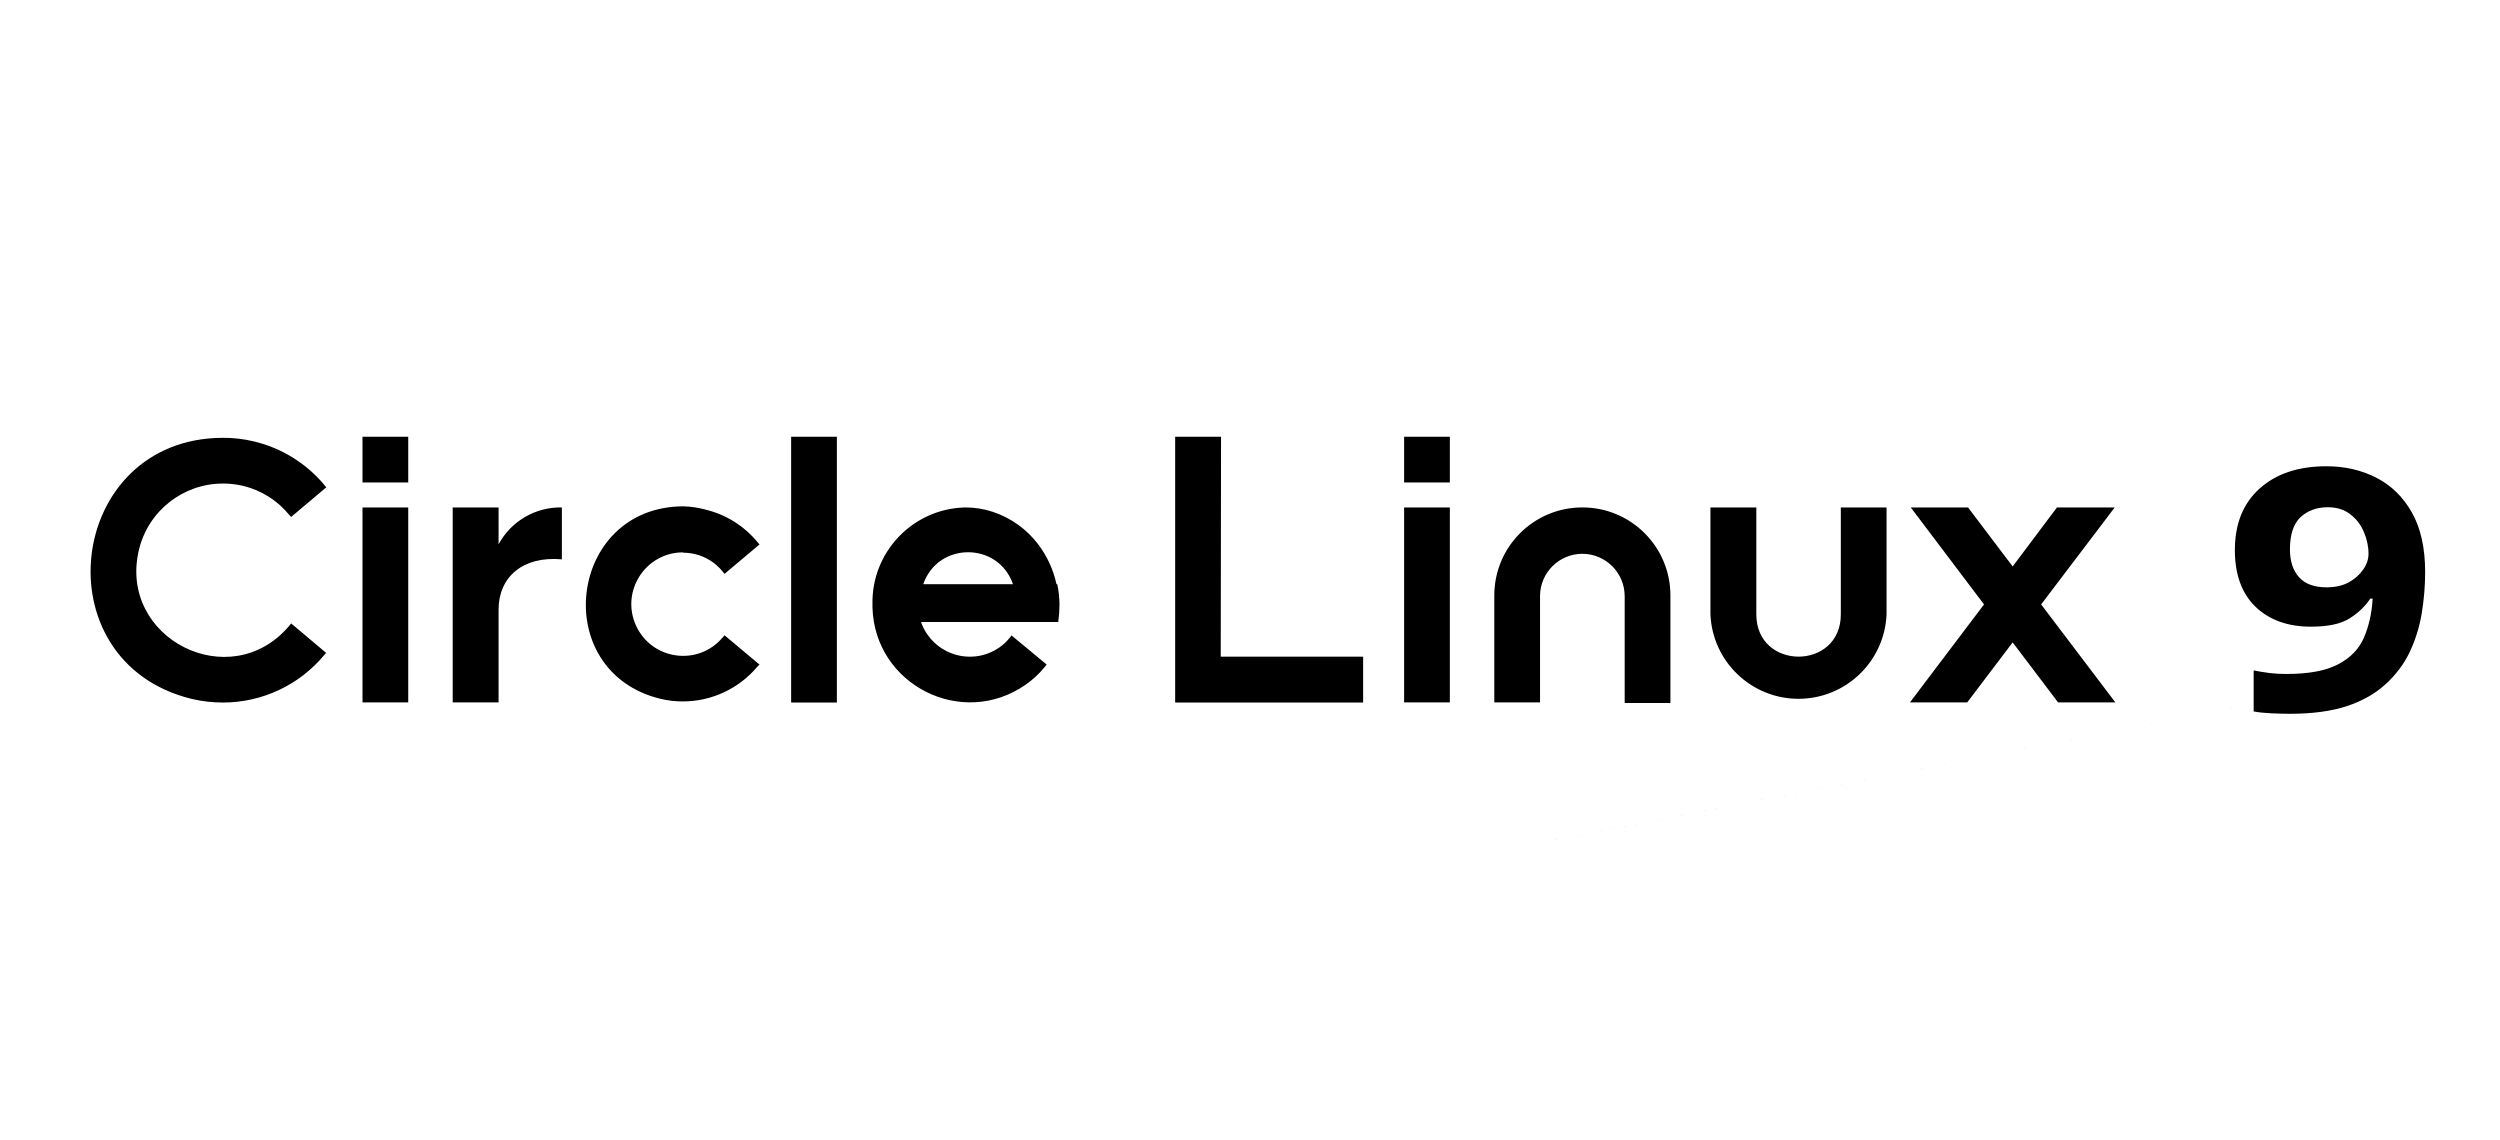
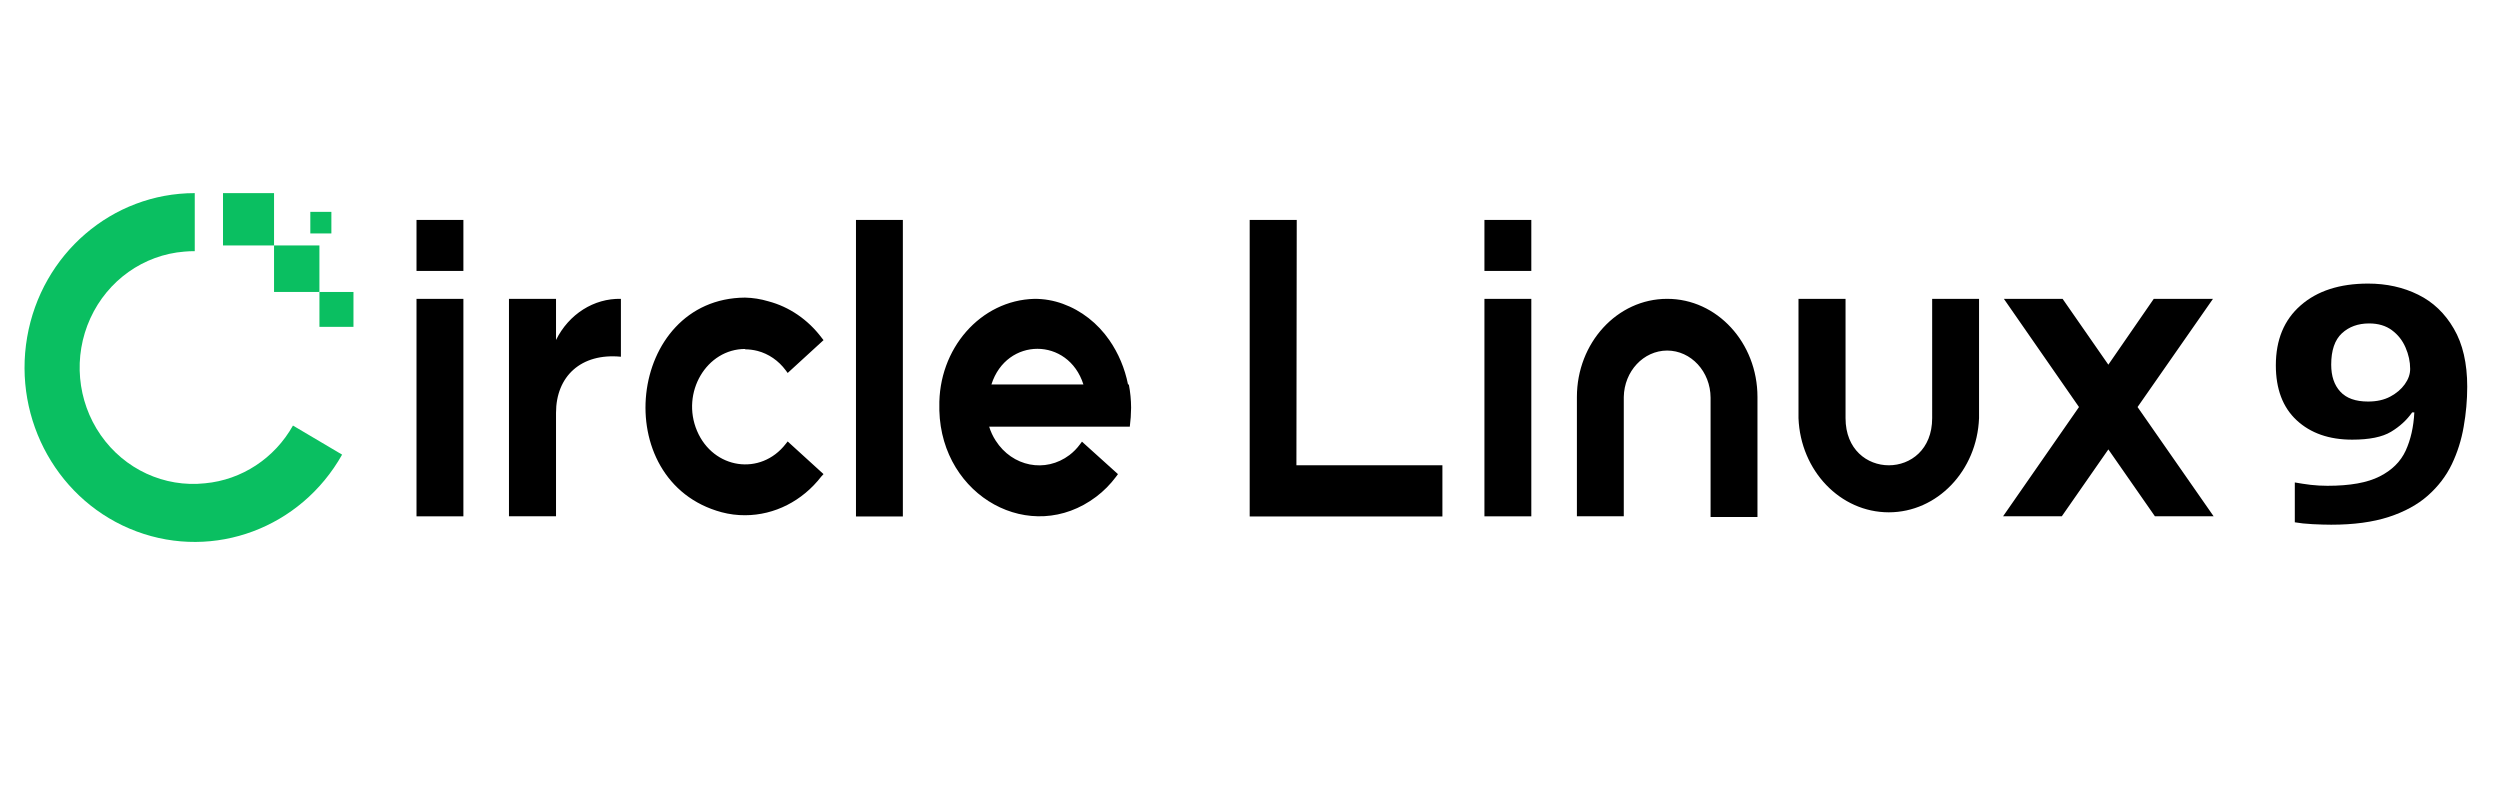
- <svg xmlns="http://www.w3.org/2000/svg" id="logo" viewBox="0 0 158 72" version="1.1">
+ <svg xmlns="http://www.w3.org/2000/svg" id="logo" viewBox="0 0 272 88" version="1.1" width="272" height="88">
  <defs id="defs573">
    <style id="style571">.cls-1{fill:none;}</style>
+     <style id="style879">.cls-1{fill:none;}.cls-2{fill:#0abf61;}</style>
  </defs>
-   <rect class="cls-1" width="158" height="72" id="rect577" />
-   <path d="m 8.78,34.75 c -1.34,5.606 5.782,9.204 9.5,4.8 l 0.12,-0.15 2.21,1.86 -0.12,0.14 c -1.577,1.896 -3.914,2.995 -6.38,3 -0.673,0.002 -1.345,-0.075 -2,-0.23 -9.589,-2.347 -7.921,-16.453 1.95,-16.5 0.674,-0.007 1.346,0.07 2,0.23 1.737,0.416 3.294,1.381 4.44,2.75 l 0.12,0.15 -2.22,1.87 -0.13,-0.14 c -0.741,-0.903 -1.755,-1.542 -2.89,-1.82 -0.419,-0.099 -0.849,-0.15 -1.28,-0.15 -2.53,-0.004 -4.732,1.729 -5.32,4.19 z m 34.38,0.18 c 0.259,8.9e-4 0.518,0.031 0.77,0.09 0.686,0.164 1.297,0.551 1.74,1.1 L 45.79,36.27 48,34.41 47.88,34.27 C 47.039,33.245 45.888,32.522 44.6,32.21 44.131,32.08 43.647,32.01 43.16,32 c -7.263,0.046 -8.492,10.419 -1.44,12.16 0.474,0.116 0.962,0.173 1.45,0.17 1.809,-0.004 3.525,-0.806 4.69,-2.19 L 48,42 45.79,40.15 45.67,40.29 C 44.127,42.117 41.209,41.724 40.204,39.553 39.2,37.383 40.789,34.904 43.18,34.91 Z M 22.91,30.49 H 25.8 V 27.6 h -2.89 z m 0,13.9 H 25.8 V 32.07 h -2.89 z m 65.83,-13.9 h 2.89 V 27.6 h -2.89 z m 0,13.9 h 2.89 V 32.07 H 88.74 Z M 50,44.4 h 2.89 V 27.6 H 50 Z m 16.82,-7.48 c 0.092,0.434 0.139,0.876 0.14,1.32 -0.003,0.358 -0.03,0.715 -0.08,1.07 h -8.67 c 0.095,0.281 0.229,0.547 0.4,0.79 1.03,1.482 3.067,1.85 4.55,0.82 0.245,-0.171 0.464,-0.376 0.65,-0.61 l 0.12,-0.15 2.22,1.84 -0.12,0.15 c -0.351,0.432 -0.762,0.813 -1.22,1.13 -4.018,2.789 -9.527,0.009 -9.67,-4.88 v -0.19 c -0.078,-3.314 2.546,-6.064 5.86,-6.14 0.595,-0.003 1.186,0.091 1.75,0.28 1.143,0.38 2.144,1.098 2.87,2.06 0.561,0.743 0.953,1.6 1.15,2.51 z m -2.8,0 c -0.932,-2.692 -4.738,-2.692 -5.67,0 z M 31.51,34.4 v -2.33 h -2.9 v 12.32 h 2.9 v -5.86 c 0,-2.07 1.54,-3.4 4,-3.18 v -3.28 c -1.665,-0.035 -3.209,0.865 -4,2.33 z m 45.66,-6.8 h -2.9 v 16.8 h 11.88 v -2.9 h -9 z M 100,32.07 v 0 c -3.071,0 -5.56,2.489 -5.56,5.56 v 6.76 h 2.89 V 37.63 C 97.357,36.173 98.543,35.005 100,35 v 0 c 1.476,-1e-5 2.674,1.194 2.68,2.67 v 6.76 h 2.89 v -6.8 c 0,-3.075 -2.495,-5.566 -5.57,-5.56 z m 16.34,6.76 c 0,3.56 -5.34,3.56 -5.34,0 v -6.76 h -2.9 v 6.76 c 0.126,2.982 2.581,5.334 5.565,5.334 2.984,0 5.439,-2.352 5.565,-5.334 v -6.76 h -2.89 z m 17.31,-6.76 H 130 l -2.8,3.73 -2.82,-3.73 h -3.62 l 4.63,6.13 -4.68,6.19 h 3.62 l 2.87,-3.79 2.87,3.79 h 3.62 L 129,38.2 Z m 17.894,10.666 c -95.166,18.479 -47.583,9.24 0,0 z" id="path579" />
-   <text xml:space="preserve" style="font-style:normal;font-weight:bold;font-size:22.581px;line-height:1.25;font-family:sans-serif;letter-spacing:0px;word-spacing:0px;fill:#000000;fill-opacity:1;stroke:none;stroke-width:0.565;-inkscape-font-specification:'sans-serif, Bold';font-stretch:normal;font-variant:normal;text-anchor:start;text-align:start;writing-mode:lr;font-variant-ligatures:normal;font-variant-caps:normal;font-variant-numeric:normal;font-feature-settings:normal;" x="133.069" y="47.408" id="text588" transform="scale(1.055719,0.9472217)">
-     <tspan id="tspan586" x="133.069" y="47.408" style="stroke-width:0.565;-inkscape-font-specification:'sans-serif, Bold';font-family:sans-serif;font-weight:bold;font-style:normal;font-stretch:normal;font-variant:normal;font-size:22.581px;text-anchor:start;text-align:start;writing-mode:lr;font-variant-ligatures:normal;font-variant-caps:normal;font-variant-numeric:normal;font-feature-settings:normal;">9</tspan>
+   <rect class="cls-1" width="158" height="72" id="rect577" x="0" y="16" style="fill:none" />
+   <path d="m 81.057,38.006 c 0.458,0.002 0.913,0.06 1.359,0.173 1.21,0.316 2.29,1.058 3.071,2.112 l 0.212,0.288 3.901,-3.572 -0.212,-0.269 c -1.484,-1.968 -3.516,-3.357 -5.789,-3.956 -0.829,-0.249 -1.682,-0.384 -2.542,-0.403 -12.82,0.088 -14.988,20.009 -2.542,23.352 0.837,0.223 1.697,0.333 2.559,0.326 3.194,-0.009 6.222,-1.547 8.278,-4.206 l 0.247,-0.269 -3.901,-3.553 -0.212,0.269 c -2.724,3.509 -7.874,2.753 -9.647,-1.414 -1.773,-4.168 1.031,-8.929 5.252,-8.917 z M 45.316,29.48 h 5.101 v -5.55 h -5.101 z m 0,26.694 h 5.101 V 32.514 H 45.316 Z M 161.506,29.48 h 5.101 v -5.55 h -5.101 z m 0,26.694 h 5.101 V 32.514 h -5.101 z m -68.376,0.019 H 98.231 V 23.93 H 93.13 Z M 122.817,41.828 c 0.162,0.834 0.244,1.683 0.247,2.535 -0.007,0.688 -0.053,1.374 -0.141,2.055 h -15.303 c 0.167,0.54 0.405,1.051 0.706,1.517 1.818,2.847 5.413,3.552 8.031,1.575 0.432,-0.328 0.819,-0.723 1.147,-1.171 l 0.212,-0.288 3.918,3.534 -0.212,0.288 c -0.62,0.83 -1.345,1.561 -2.153,2.17 -7.091,5.356 -16.815,0.017 -17.068,-9.372 v -0.365 c -0.138,-6.364 4.494,-11.645 10.343,-11.791 1.05,-0.006 2.093,0.176 3.089,0.538 2.018,0.729 3.785,2.109 5.066,3.956 0.99,1.428 1.682,3.072 2.03,4.82 z m -4.942,0 c -1.644,-5.169 -8.363,-5.169 -10.008,0 z M 60.495,36.989 v -4.475 h -5.119 v 23.659 h 5.119 V 44.92 c 0,-3.975 2.718,-6.529 7.06,-6.107 v -6.299 c -2.938,-0.067 -5.664,1.661 -7.06,4.475 z M 141.085,23.93 h -5.119 v 32.263 h 20.968 V 50.623 H 141.05 Z M 181.38,32.514 v 0 c -5.42,0 -9.813,4.78 -9.813,10.677 v 12.982 h 5.101 V 43.191 c 0.048,-2.797 2.141,-5.041 4.713,-5.051 v 0 c 2.606,-2e-5 4.721,2.293 4.73,5.127 v 12.982 h 5.101 V 43.191 c 0,-5.905 -4.404,-10.688 -9.831,-10.677 z m 28.84,12.982 c 0,6.837 -9.425,6.837 -9.425,0 V 32.514 h -5.119 v 12.982 c 0.223,5.726 4.555,10.244 9.822,10.244 5.268,0 9.599,-4.517 9.822,-10.244 V 32.514 h -5.101 z m 30.552,-12.982 h -6.442 l -4.942,7.163 -4.977,-7.163 h -6.389 l 8.172,11.772 -8.26,11.887 h 6.389 l 5.066,-7.278 5.066,7.278 h 6.389 l -8.278,-11.887 z" id="path579" style="stroke-width:0.936" />
+   <text xml:space="preserve" style="font-style:normal;font-variant:normal;font-weight:bold;font-stretch:normal;font-size:38.473px;line-height:1.25;font-family:sans-serif;-inkscape-font-specification:'sans-serif, Bold';font-variant-ligatures:normal;font-variant-caps:normal;font-variant-numeric:normal;font-feature-settings:normal;text-align:start;letter-spacing:0px;word-spacing:0px;writing-mode:lr-tb;text-anchor:start;fill:#000000;fill-opacity:1;stroke:none;stroke-width:0.556" x="229.346" y="60.915" id="text588" transform="scale(1.073854,0.9312251)">
+     <tspan id="tspan586" x="229.346" y="60.915" style="font-style:normal;font-variant:normal;font-weight:bold;font-stretch:normal;font-size:38.473px;font-family:sans-serif;-inkscape-font-specification:'sans-serif, Bold';font-variant-ligatures:normal;font-variant-caps:normal;font-variant-numeric:normal;font-feature-settings:normal;text-align:start;writing-mode:lr-tb;text-anchor:start;stroke-width:0.556">9</tspan>
  </text>
+   <g id="g909" transform="matrix(0.2498248,0,0,0.2560627,-0.6750378,18.22347)" style="stroke-width:0.557">
+     <rect id="rect885" height="170" width="170" class="cls-1" x="0" y="0" style="fill:none;stroke-width:0.557" />
+     <rect id="rect887" height="22.23" width="22.23" y="10.89" x="99.82" class="cls-2" style="fill:#0abf61;stroke-width:0.557" />
+     <rect id="rect889" height="19.76" width="19.76" y="33.12" x="122.05" class="cls-2" style="fill:#0abf61;stroke-width:0.557" />
+     <rect id="rect891" height="9.17" width="9.17" y="18.85" x="137.85" class="cls-2" style="fill:#0abf61;stroke-width:0.557" />
+     <rect id="rect893" height="14.82" width="14.82" y="52.89" x="141.82" class="cls-2" style="fill:#0abf61;stroke-width:0.557" />
+     <path id="path895" d="M 92,134.18 A 49.43,49.43 0 1 1 83,35.74 c 1.52,-0.14 3,-0.19 4.52,-0.19 V 10.89 A 74.1,74.1 0 1 0 151.69,122 l -21.4,-12.35 A 49.32,49.32 0 0 1 92,134.18 Z" class="cls-2" style="fill:#0abf61;stroke-width:0.557" />
+   </g>
</svg>
